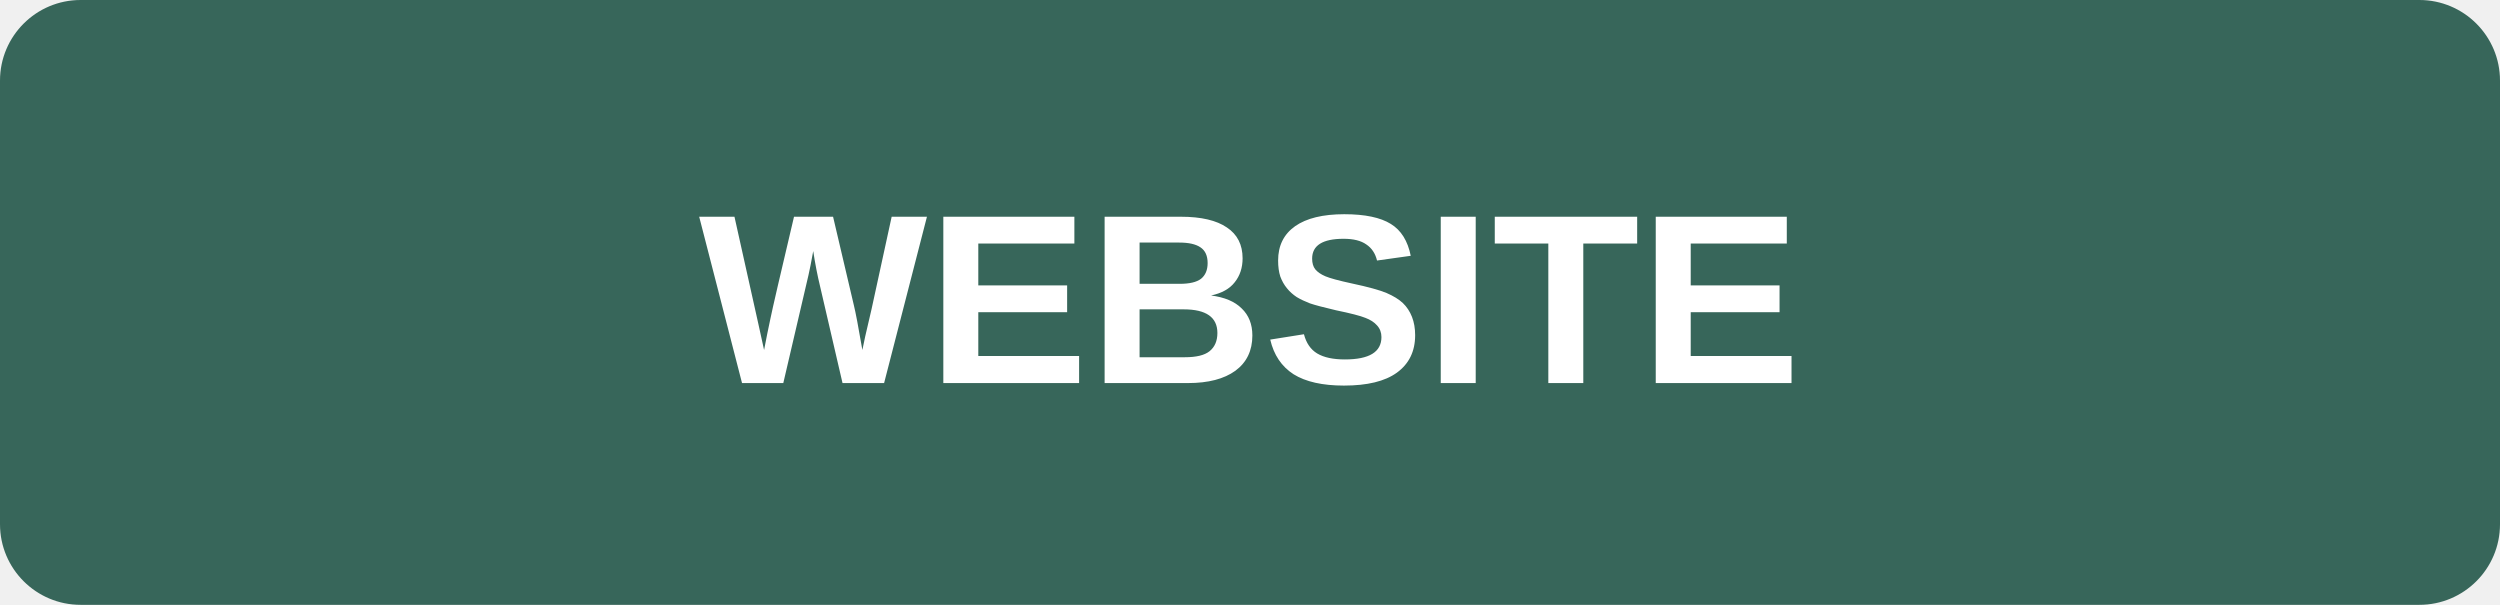
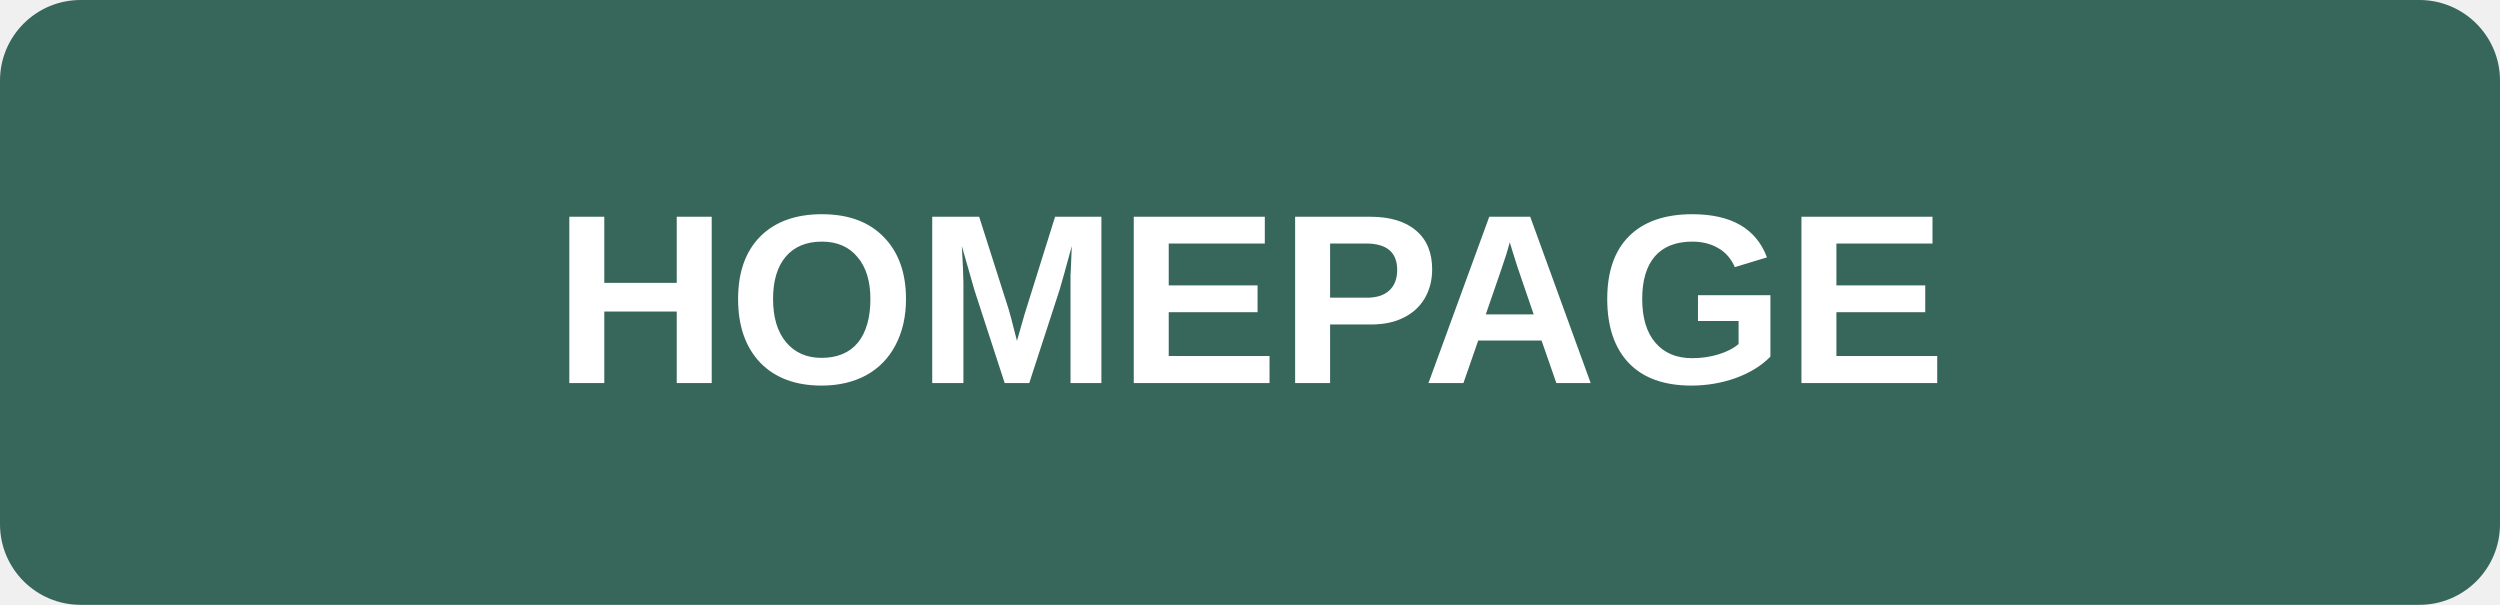
<svg xmlns="http://www.w3.org/2000/svg" width="124" height="30" viewBox="0 0 124 30" role="img" aria-labelledby="title">
  <rect width="124" height="30" rx="4" fill="#37665a" />
-   <text x="62" y="19" fill="#ffffff" font-family="Arial,Helvetica,sans-serif" font-size="12" font-weight="600" text-anchor="middle">WEBSITE</text>
+   <text x="62" y="19" fill="#ffffff" font-family="Arial,Helvetica,sans-serif" font-size="12" font-weight="600" text-anchor="middle">HOMEPAGE</text>
</svg>
